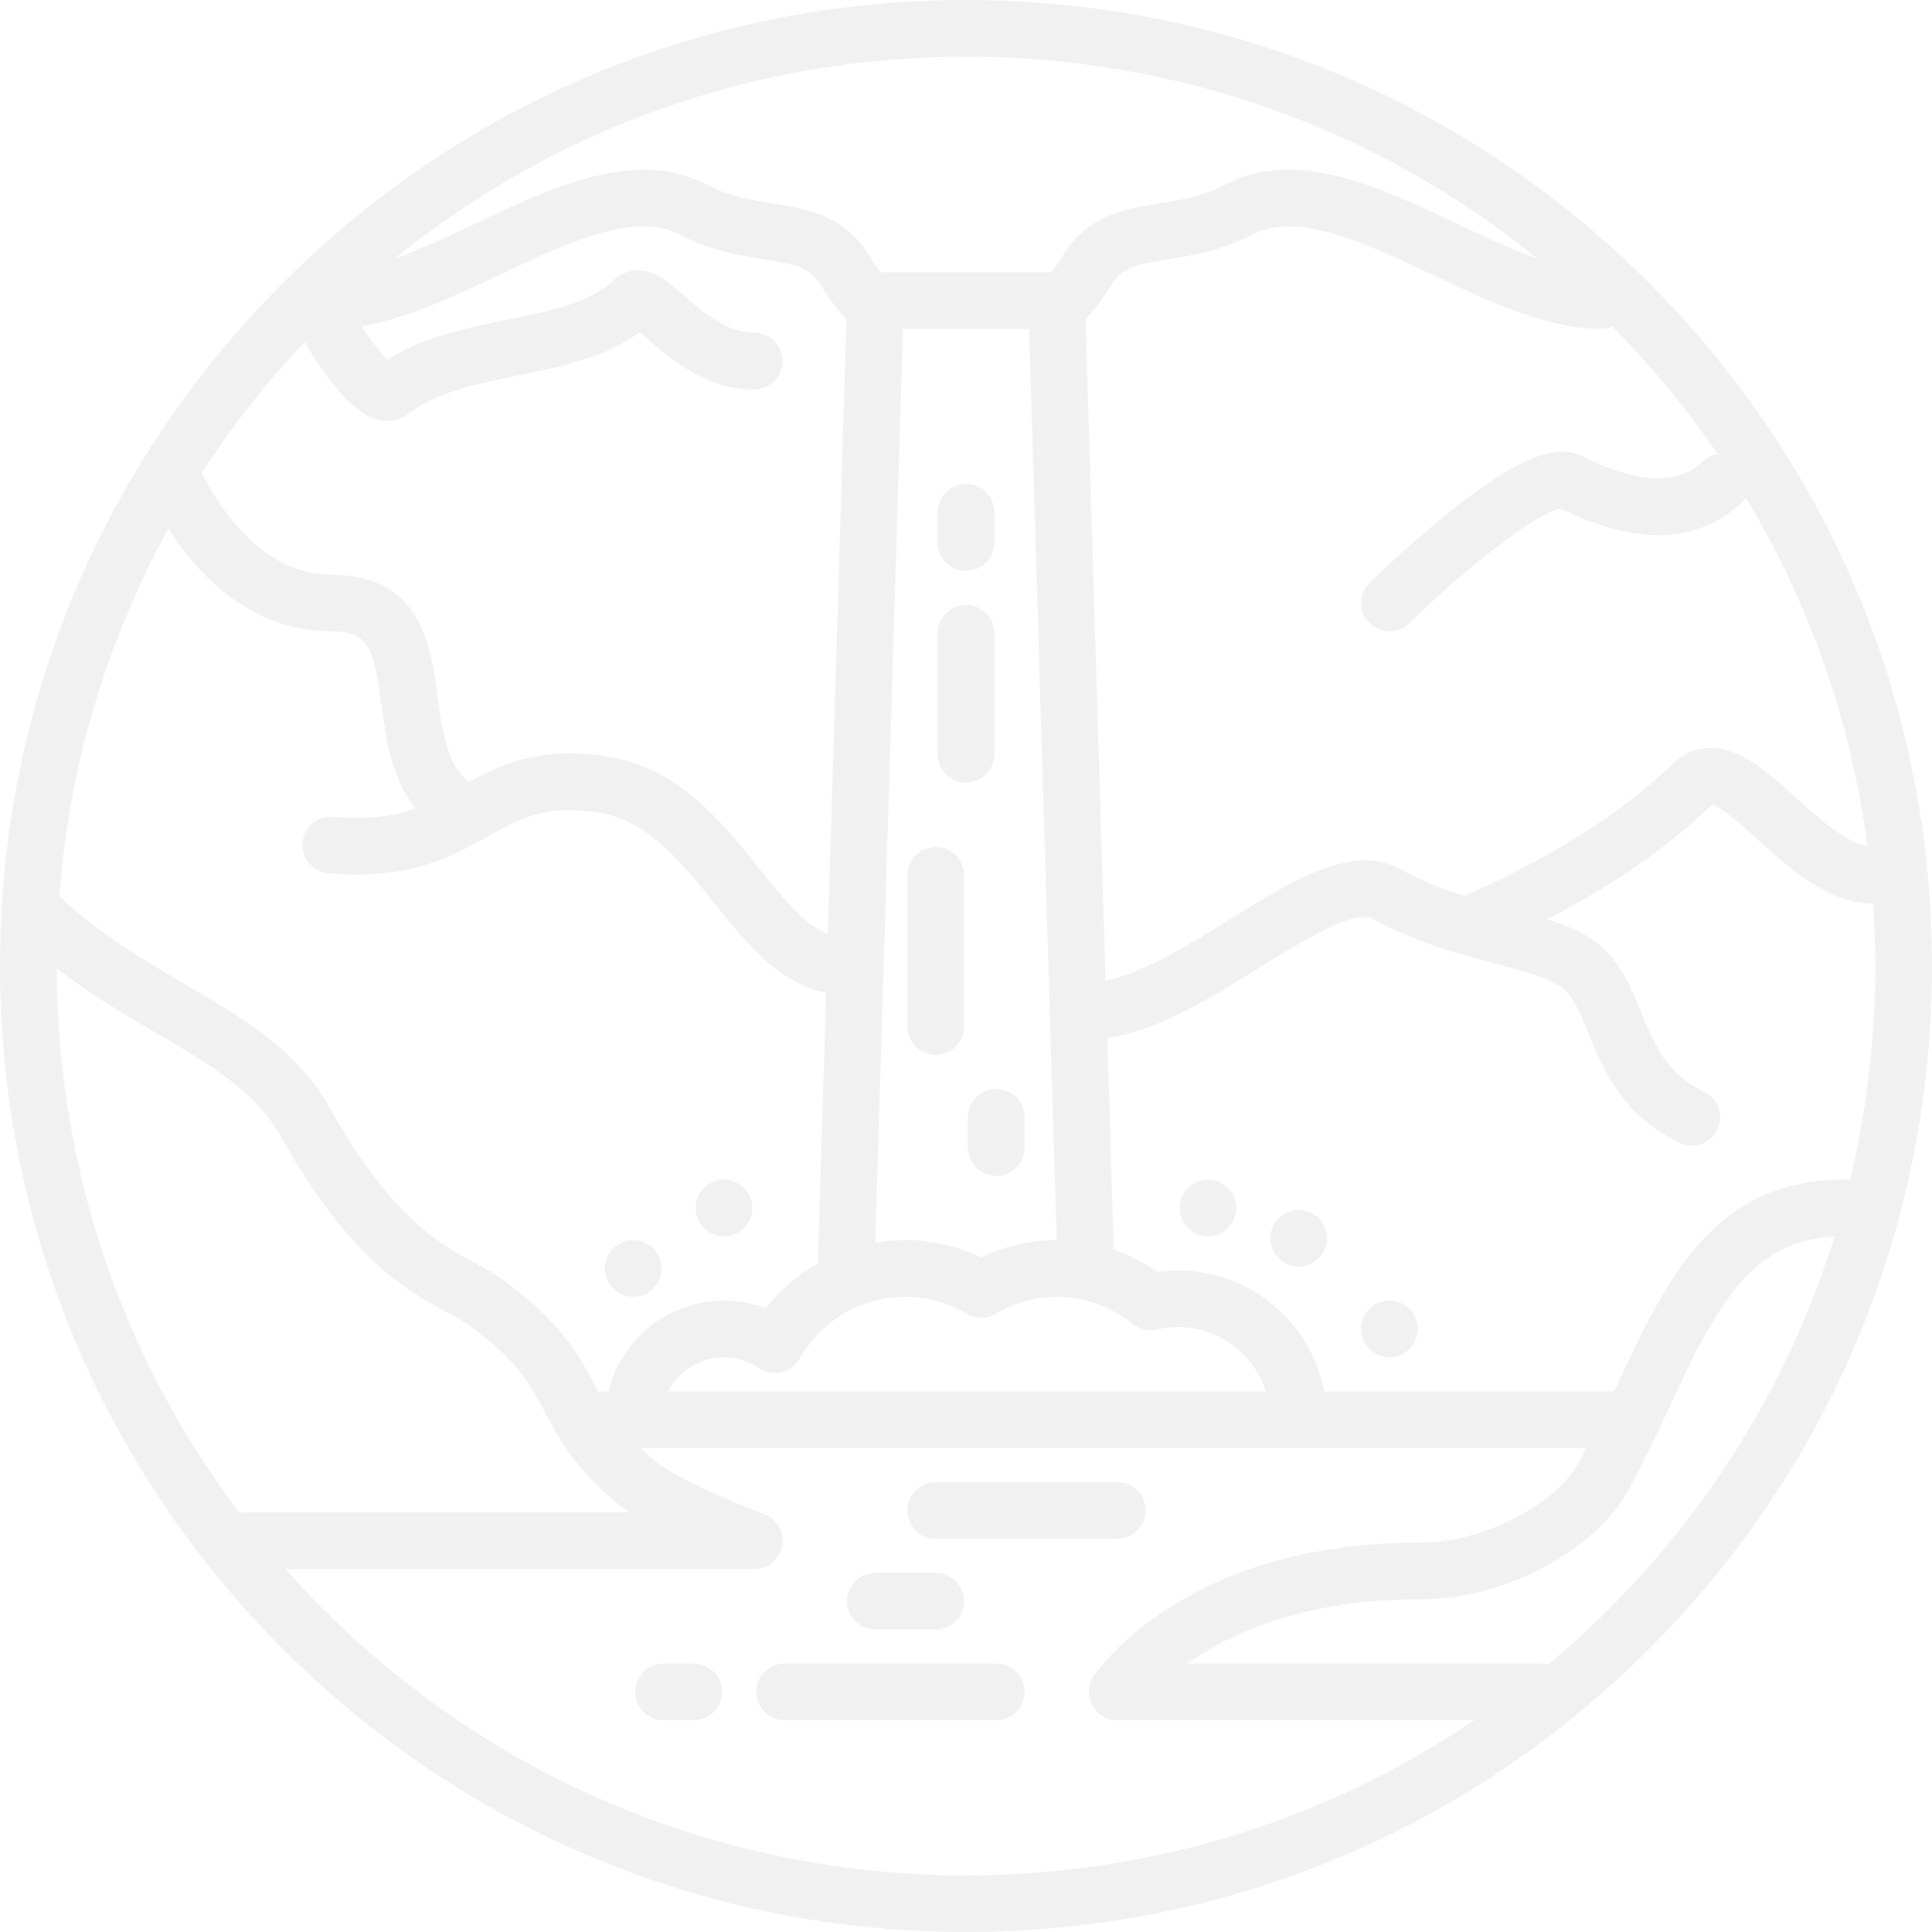
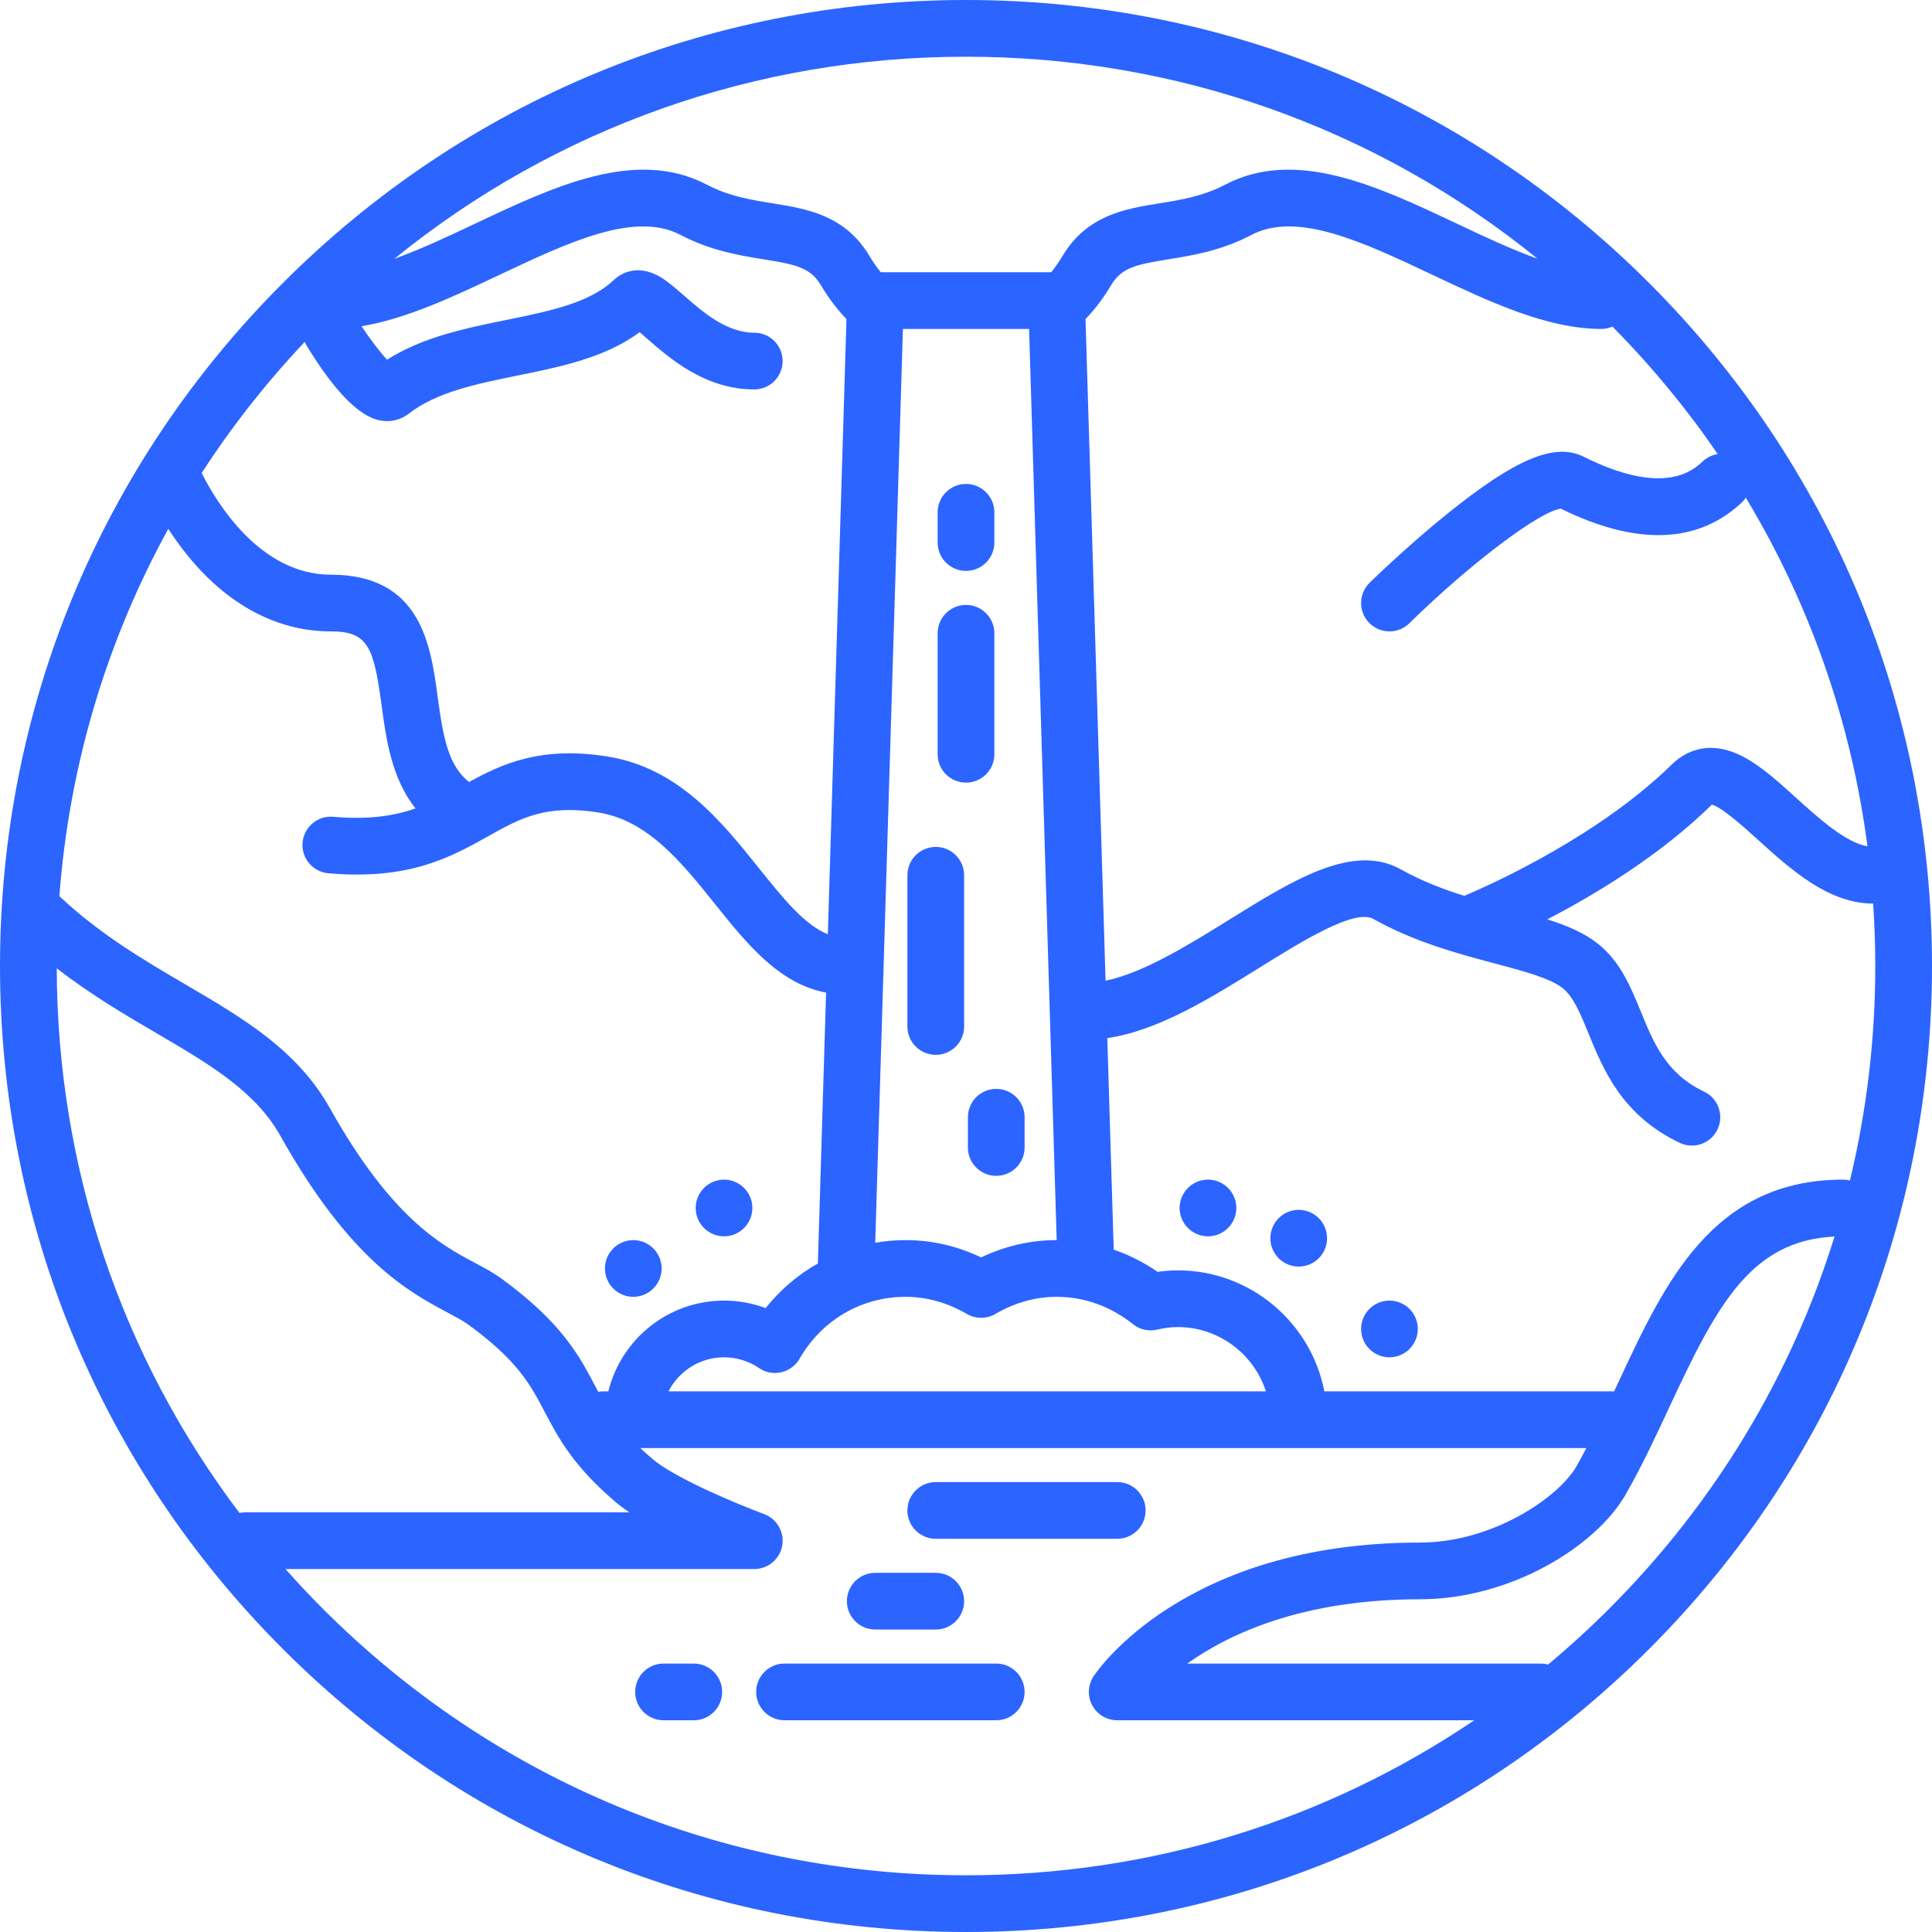
- <svg xmlns="http://www.w3.org/2000/svg" fill="#f1f1f1" height="800px" width="800px" version="1.1" id="Capa_1" viewBox="0 0 511 511" xml:space="preserve">
+ <svg xmlns="http://www.w3.org/2000/svg" fill="#2c64ff" height="800px" width="800px" version="1.1" id="Capa_1" viewBox="0 0 511 511" xml:space="preserve">
  <g>
    <path d="M436.166,74.834C387.908,26.577,323.747,0,255.5,0S123.092,26.577,74.834,74.834C26.577,123.092,0,187.253,0,255.5   s26.577,132.408,74.834,180.666C123.092,484.423,187.253,511,255.5,511s132.408-26.577,180.666-74.834   C484.423,387.908,511,323.747,511,255.5S484.423,123.092,436.166,74.834z M454.321,120.093c-1.42,0.225-2.792,0.859-3.925,1.911   c-2.52,2.341-10.191,9.464-31.542-1.212c-7.585-3.792-17.978,0.543-35.879,14.956c-10.887,8.767-20.331,18.009-20.728,18.398   c-2.957,2.9-3.002,7.649-0.101,10.606c1.468,1.497,3.41,2.248,5.354,2.248c1.895,0,3.792-0.714,5.252-2.146   c16.036-15.732,34.442-29.619,40.076-30.308c20.019,9.819,36.091,9.3,47.775-1.55c0.448-0.416,0.826-0.878,1.149-1.366   c16.948,28.105,27.889,59.377,32.18,92.212c-5.801-1.012-12.728-7.264-18.903-12.85c-4.73-4.279-9.198-8.32-13.801-10.763   c-9.604-5.1-16.012-0.991-18.976,1.912c-19.171,18.771-46.841,31.362-54.961,34.814c-5.618-1.774-11.342-3.963-16.761-6.999   c-12.625-7.073-28.485,2.781-45.276,13.214c-10.775,6.695-22.762,14.126-32.84,16.229l-5.304-175.023   c2.436-2.486,4.673-5.438,6.82-9.018c2.768-4.612,6.637-5.41,15.125-6.776c6.206-0.999,13.928-2.241,21.931-6.442   c12.106-6.354,29.542,1.883,48.001,10.604C393.82,79.753,409.159,87,423.5,87c1.059,0,2.065-0.222,2.978-0.618   C436.861,96.876,446.157,108.159,454.321,120.093z M63.342,400.169c-31.239-41.314-48.203-91.375-48.334-144.055   c9.044,6.999,18.16,12.347,26.482,17.22c13.975,8.183,26.043,15.25,32.717,27.165c18.483,32.996,34.042,41.273,44.337,46.75   c2.136,1.137,3.981,2.118,5.282,3.069c13.137,9.598,16.432,15.867,20.247,23.126c3.541,6.737,7.554,14.373,18.92,23.976   c1.016,0.858,2.183,1.721,3.462,2.581H64.917C64.376,400,63.85,400.06,63.342,400.169z M44.515,139.87   c1.422,2.205,3.074,4.545,4.965,6.887C60.174,160,73.321,167,87.5,167c9.739,0,11.327,3.922,13.404,19.378   c1.2,8.931,2.614,19.404,8.994,27.448c-5.597,1.956-12.306,3.03-21.742,2.203c-4.118-0.363-7.765,2.69-8.126,6.816   c-0.362,4.126,2.689,7.765,6.816,8.127c21.419,1.879,32.481-4.312,42.24-9.773c8.516-4.766,15.241-8.531,29.23-6.293   c13.081,2.093,22.063,13.303,30.749,24.144c8.357,10.431,16.969,21.17,29.427,23.486l-2.171,71.636   c-5.263,2.99-9.974,6.981-13.818,11.807c-3.494-1.305-7.208-1.979-11.002-1.979c-14.785,0-27.216,10.241-30.591,24H159.5   c-0.436,0-0.861,0.045-1.277,0.117c-0.29-0.546-0.58-1.095-0.873-1.652c-4.091-7.784-8.729-16.607-24.676-28.259   c-2.163-1.58-4.554-2.853-7.085-4.199c-8.747-4.654-21.965-11.687-38.295-40.839c-8.666-15.469-23.023-23.877-38.224-32.778   c-11.103-6.502-22.571-13.229-33.37-23.357C18.297,202.597,28.155,169.62,44.515,139.87z M272.183,87l7.303,241   c-6.906,0.002-13.611,1.538-19.987,4.573c-6.379-3.037-13.089-4.573-20-4.573c-2.706,0-5.384,0.237-8.008,0.697L238.817,87H272.183   z M191.5,359c3.316,0,6.517,0.983,9.255,2.845c1.725,1.173,3.859,1.573,5.893,1.107c2.033-0.466,3.779-1.757,4.821-3.563   C217.385,349.126,227.864,343,239.5,343c5.602,0,11.062,1.524,16.228,4.53c2.332,1.357,5.213,1.357,7.545,0   c5.166-3.006,10.625-4.53,16.228-4.53c7.266,0,14.235,2.5,20.155,7.23c1.788,1.429,4.129,1.962,6.359,1.451   c1.999-0.459,3.793-0.682,5.486-0.682c10.894,0,20.145,7.149,23.321,17h-158C179.558,362.666,185.104,359,191.5,359z    M406.677,68.437c-6.892-2.463-14.15-5.884-21.282-9.254c-20.972-9.908-42.657-20.153-61.381-10.323   c-5.832,3.062-11.683,4.003-17.341,4.914c-8.967,1.443-19.13,3.078-25.604,13.868c-1.002,1.669-2.003,3.097-3.022,4.359h-45.094   c-1.019-1.262-2.021-2.689-3.022-4.358c-6.474-10.791-16.637-12.426-25.604-13.869c-5.658-0.91-11.509-1.852-17.341-4.914   c-18.723-9.83-40.41,0.415-61.381,10.323c-7.132,3.37-14.391,6.791-21.282,9.254C146.991,33.821,199.796,15,255.5,15   S364.009,33.821,406.677,68.437z M80.604,90.429c0.141,0.331,0.298,0.657,0.49,0.973c7.392,12.133,13.941,18.798,19.469,19.812   c0.608,0.111,1.214,0.167,1.812,0.167c2.086,0,4.073-0.672,5.729-1.96c7.365-5.728,17.83-7.861,28.91-10.12   c11.372-2.318,23.085-4.707,32.171-11.436c0.601,0.511,1.226,1.058,1.772,1.536c6.19,5.416,15.545,13.6,28.543,13.6   c4.142,0,7.5-3.358,7.5-7.5s-3.358-7.5-7.5-7.5c-7.363,0-13.63-5.483-18.666-9.889c-2.223-1.945-4.143-3.625-6.12-4.808   c-6.611-3.958-11.162-0.406-12.398,0.777c-6.314,6.04-16.993,8.217-28.298,10.521c-10.914,2.226-22.158,4.518-31.64,10.531   c-1.852-1.97-4.422-5.331-6.752-8.843c11.924-1.988,24.322-7.845,36.386-13.545c18.46-8.721,35.897-16.959,48.001-10.604   c8.002,4.201,15.725,5.443,21.931,6.442c8.488,1.366,12.357,2.164,15.125,6.776c2.147,3.579,4.385,6.531,6.82,9.017l-4.931,162.717   c-6.174-2.433-11.832-9.487-18.189-17.422c-9.978-12.454-21.287-26.569-40.084-29.577c-17.577-2.813-27.875,1.924-36.625,6.737   c-5.434-4.281-6.837-11.641-8.29-22.451C113.934,170.715,111.419,152,87.5,152c-18.72,0-30.239-19.094-34.162-26.89   C61.276,112.855,70.38,101.247,80.604,90.429z M85.441,425.559c-3.432-3.433-6.734-6.96-9.931-10.559H199.5   c3.631,0,6.739-2.601,7.381-6.174s-1.369-7.094-4.772-8.357c-6.085-2.259-23.235-9.269-29.435-14.507   c-1.214-1.025-2.31-2.008-3.318-2.961h250.233c-0.85,1.614-1.712,3.218-2.607,4.79C412.28,396.05,394.802,408,375.5,408   c-62.332,0-85.322,33.94-86.271,35.385c-1.512,2.305-1.639,5.253-0.329,7.678c1.309,2.425,3.843,3.937,6.6,3.937h94.419   c-39.391,26.66-85.801,41-134.419,41C191.26,496,130.865,470.984,85.441,425.559z M425.559,425.559   c-5.175,5.175-10.553,10.07-16.099,14.708c-0.626-0.169-1.281-0.268-1.96-0.268h-93.476c11.143-7.939,30.619-17,61.476-17   c24.224,0,46.742-14.13,54.518-27.79c4.375-7.686,8.081-15.646,11.665-23.345c12.526-26.905,21.49-43.734,43.533-44.808   C473.806,363.843,453.569,397.549,425.559,425.559z M489.294,312.225c-0.576-0.142-1.174-0.225-1.794-0.225   c-34.492,0-47.162,27.215-59.416,53.535c-0.38,0.816-0.769,1.644-1.153,2.465h-76.655c-3.515-18.205-19.561-32-38.777-32   c-1.741,0-3.503,0.131-5.325,0.397c-3.646-2.518-7.541-4.481-11.605-5.879l-1.695-55.944c13.424-1.966,27.058-10.437,40.297-18.663   c11.196-6.957,25.125-15.613,30.029-12.869c10.992,6.158,22.704,9.271,32.114,11.771c7.56,2.009,14.7,3.906,18.005,6.546   c2.857,2.281,4.679,6.735,6.789,11.892c3.966,9.692,8.901,21.755,24.169,29.021c1.04,0.495,2.137,0.729,3.217,0.729   c2.804,0,5.493-1.579,6.778-4.279c1.78-3.74,0.19-8.215-3.55-9.995c-10.028-4.771-13.284-12.73-16.731-21.156   c-2.659-6.499-5.408-13.218-11.311-17.932c-3.607-2.881-8.175-4.815-13.421-6.479c12.822-6.658,29.844-16.943,43.487-30.302   c0.002-0.002,0.005-0.005,0.008-0.007c2.485,0.467,8.542,5.945,12.212,9.266c8.733,7.898,18.629,16.846,30.466,16.88   c0.368,5.468,0.567,10.97,0.567,16.503C496,274.861,493.712,293.867,489.294,312.225z" />
    <path d="M167.5,343c1.97,0,3.91-0.8,5.3-2.2c1.4-1.39,2.2-3.33,2.2-5.3s-0.8-3.91-2.2-5.3c-1.39-1.4-3.33-2.2-5.3-2.2   c-1.97,0-3.91,0.8-5.3,2.2c-1.4,1.39-2.2,3.33-2.2,5.3s0.8,3.91,2.2,5.3C163.59,342.2,165.52,343,167.5,343z" />
    <path d="M191.5,327c1.97,0,3.91-0.8,5.3-2.2c1.4-1.39,2.2-3.33,2.2-5.3s-0.8-3.91-2.2-5.3c-1.39-1.4-3.33-2.2-5.3-2.2   c-1.97,0-3.91,0.8-5.3,2.2c-1.4,1.39-2.2,3.33-2.2,5.3c0,1.98,0.8,3.91,2.2,5.3C187.59,326.2,189.53,327,191.5,327z" />
    <path d="M319.5,312c-1.97,0-3.91,0.8-5.3,2.2c-1.4,1.39-2.2,3.33-2.2,5.3c0,1.98,0.8,3.91,2.2,5.3c1.39,1.4,3.33,2.2,5.3,2.2   c1.97,0,3.91-0.8,5.3-2.2c1.4-1.39,2.2-3.33,2.2-5.3s-0.8-3.91-2.2-5.3C323.41,312.8,321.47,312,319.5,312z" />
    <path d="M367.5,344c-1.97,0-3.91,0.8-5.3,2.2c-1.4,1.39-2.2,3.33-2.2,5.3s0.8,3.91,2.2,5.3c1.39,1.4,3.33,2.2,5.3,2.2   c1.97,0,3.91-0.8,5.3-2.2c1.4-1.39,2.2-3.32,2.2-5.3s-0.8-3.91-2.2-5.3C371.41,344.8,369.47,344,367.5,344z" />
    <path d="M343.5,320c-1.98,0-3.91,0.8-5.3,2.2c-1.4,1.39-2.2,3.33-2.2,5.3s0.8,3.91,2.2,5.3c1.39,1.4,3.32,2.2,5.3,2.2   s3.91-0.8,5.3-2.2c1.4-1.39,2.2-3.33,2.2-5.3c0-1.98-0.8-3.91-2.2-5.3C347.41,320.8,345.48,320,343.5,320z" />
    <path d="M247.5,407h48c4.142,0,7.5-3.358,7.5-7.5s-3.358-7.5-7.5-7.5h-48c-4.142,0-7.5,3.358-7.5,7.5S243.358,407,247.5,407z" />
    <path d="M263.5,440h-56c-4.142,0-7.5,3.358-7.5,7.5s3.358,7.5,7.5,7.5h56c4.142,0,7.5-3.358,7.5-7.5S267.642,440,263.5,440z" />
    <path d="M183.5,440h-8c-4.142,0-7.5,3.358-7.5,7.5s3.358,7.5,7.5,7.5h8c4.142,0,7.5-3.358,7.5-7.5S187.642,440,183.5,440z" />
    <path d="M231.5,431h16c4.142,0,7.5-3.358,7.5-7.5s-3.358-7.5-7.5-7.5h-16c-4.142,0-7.5,3.358-7.5,7.5S227.358,431,231.5,431z" />
    <path d="M256,295.5v8c0,4.142,3.358,7.5,7.5,7.5s7.5-3.358,7.5-7.5v-8c0-4.142-3.358-7.5-7.5-7.5S256,291.358,256,295.5z" />
    <path d="M247.5,279c4.142,0,7.5-3.358,7.5-7.5v-40c0-4.142-3.358-7.5-7.5-7.5s-7.5,3.358-7.5,7.5v40   C240,275.642,243.358,279,247.5,279z" />
    <path d="M255.5,207c4.142,0,7.5-3.358,7.5-7.5v-32c0-4.142-3.358-7.5-7.5-7.5s-7.5,3.358-7.5,7.5v32   C248,203.642,251.358,207,255.5,207z" />
    <path d="M255.5,151c4.142,0,7.5-3.358,7.5-7.5v-8c0-4.142-3.358-7.5-7.5-7.5s-7.5,3.358-7.5,7.5v8   C248,147.642,251.358,151,255.5,151z" />
  </g>
</svg>
